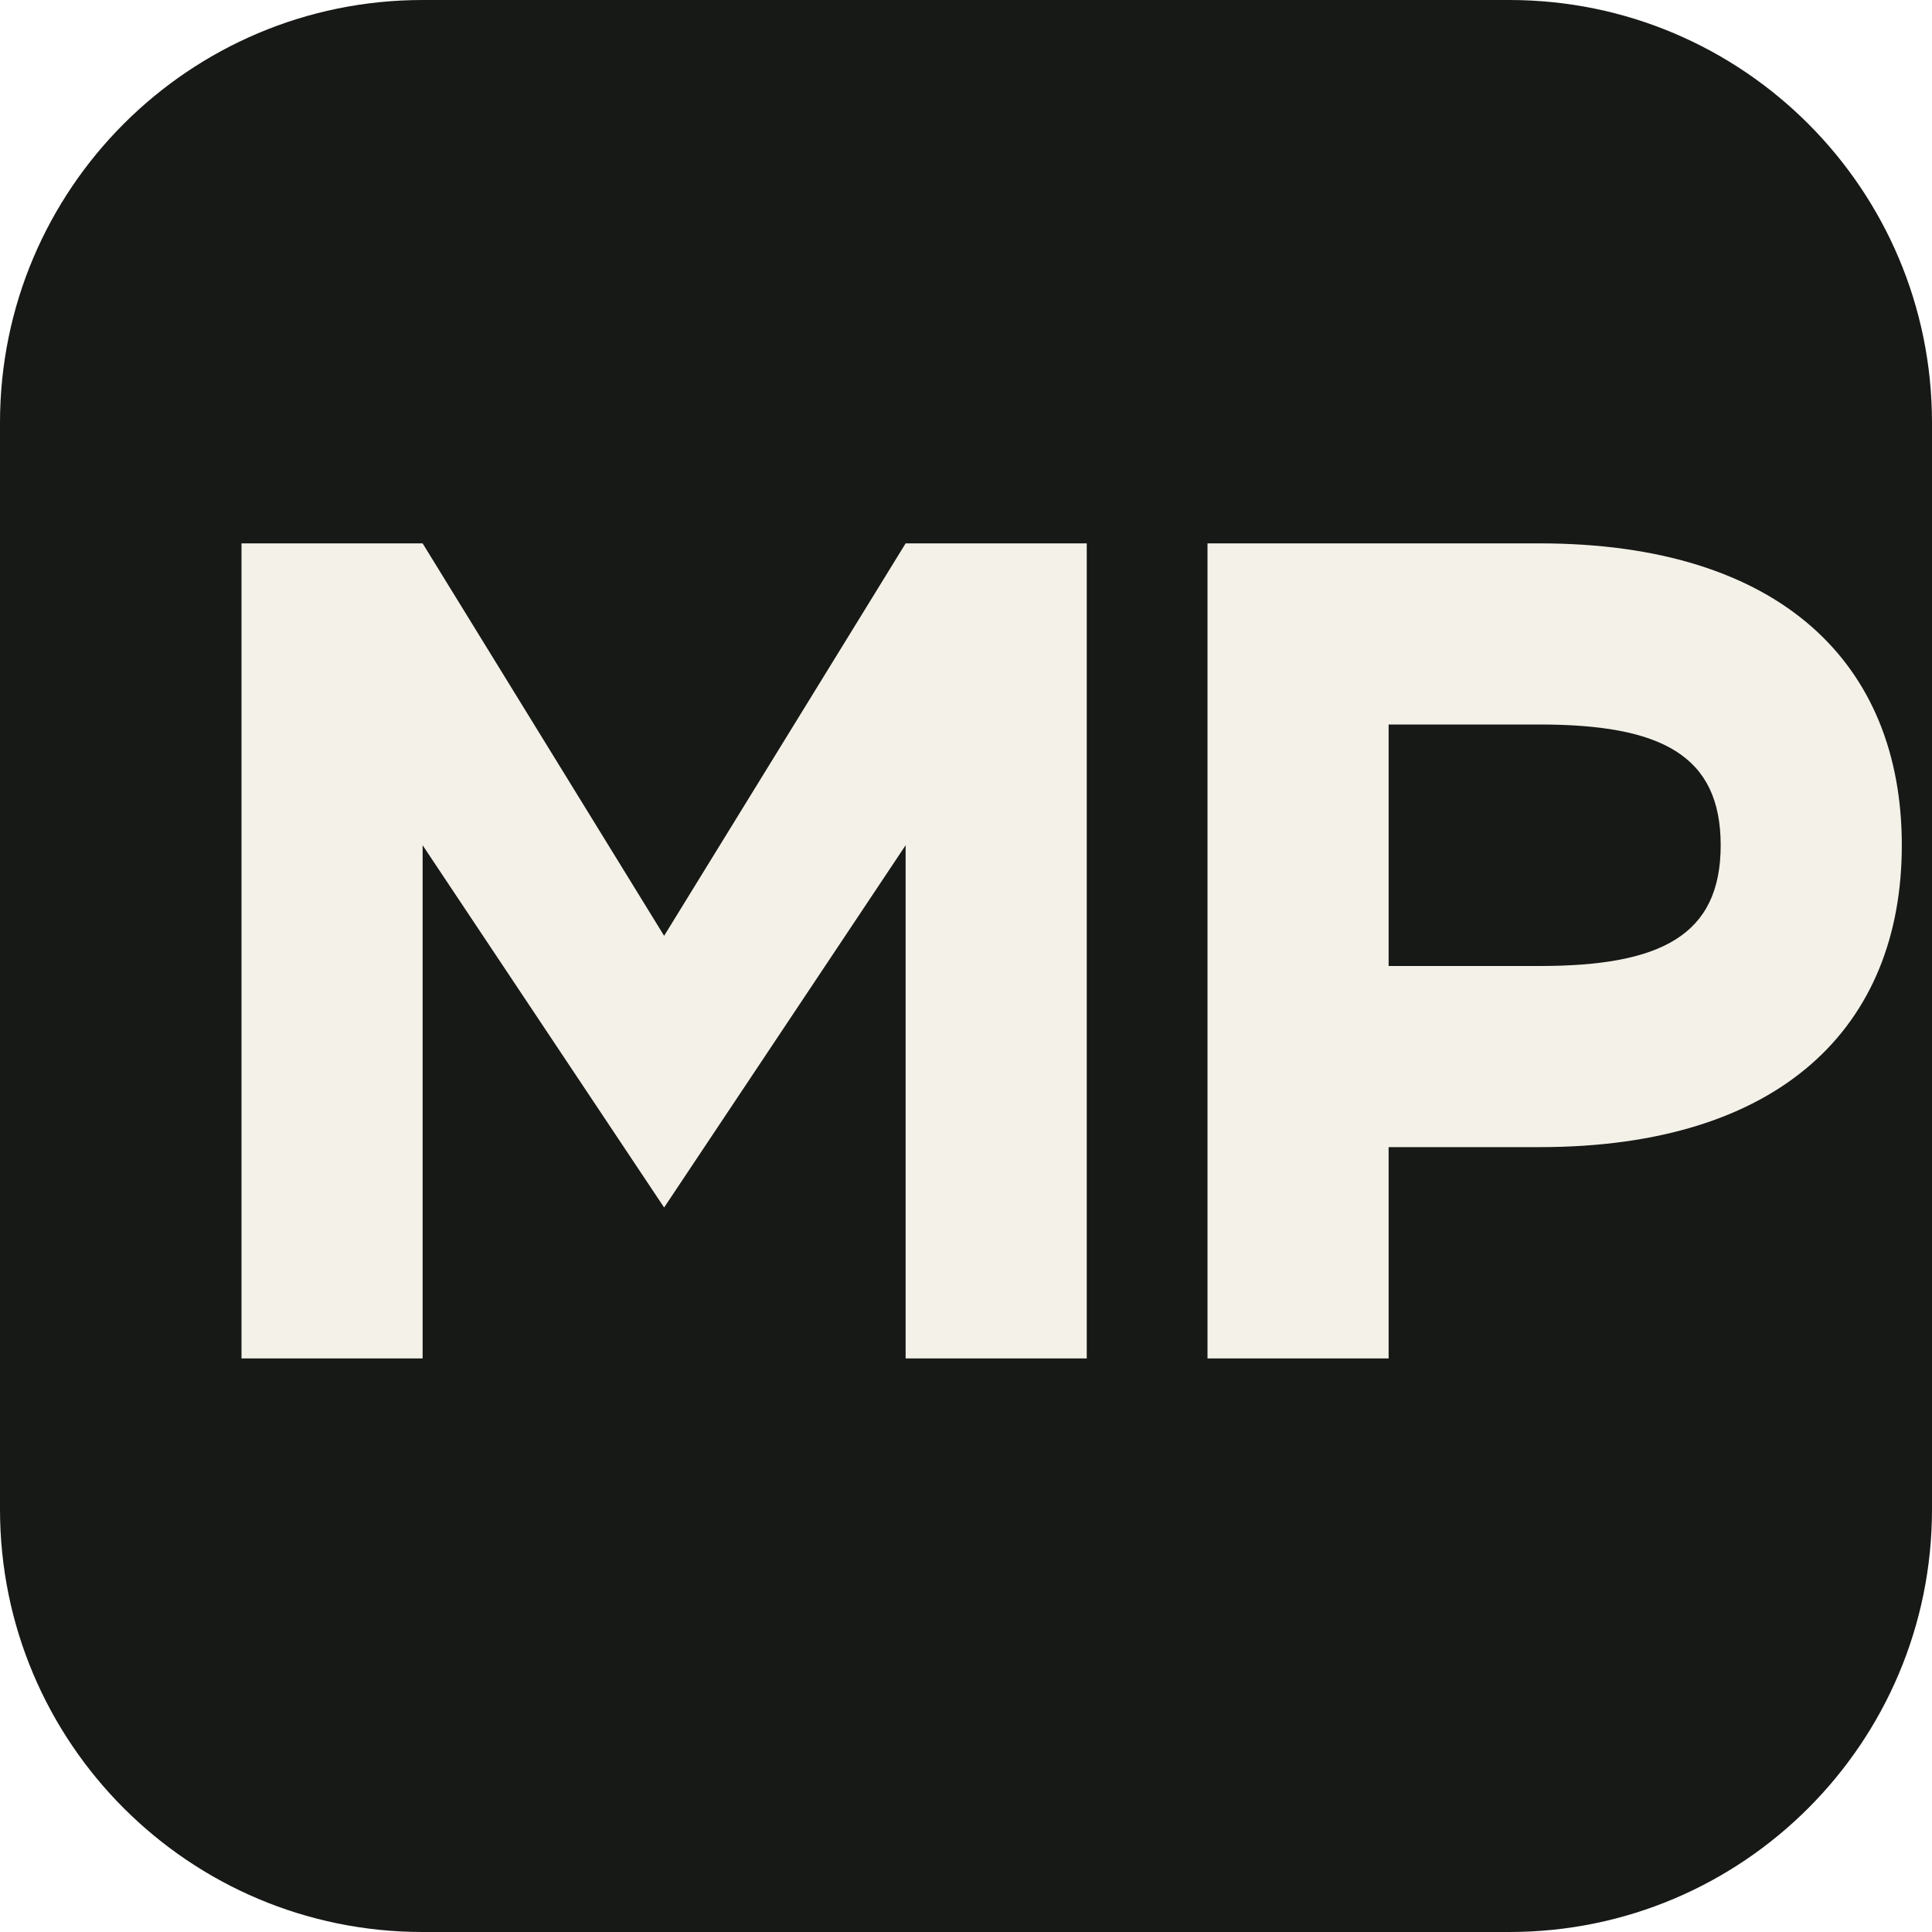
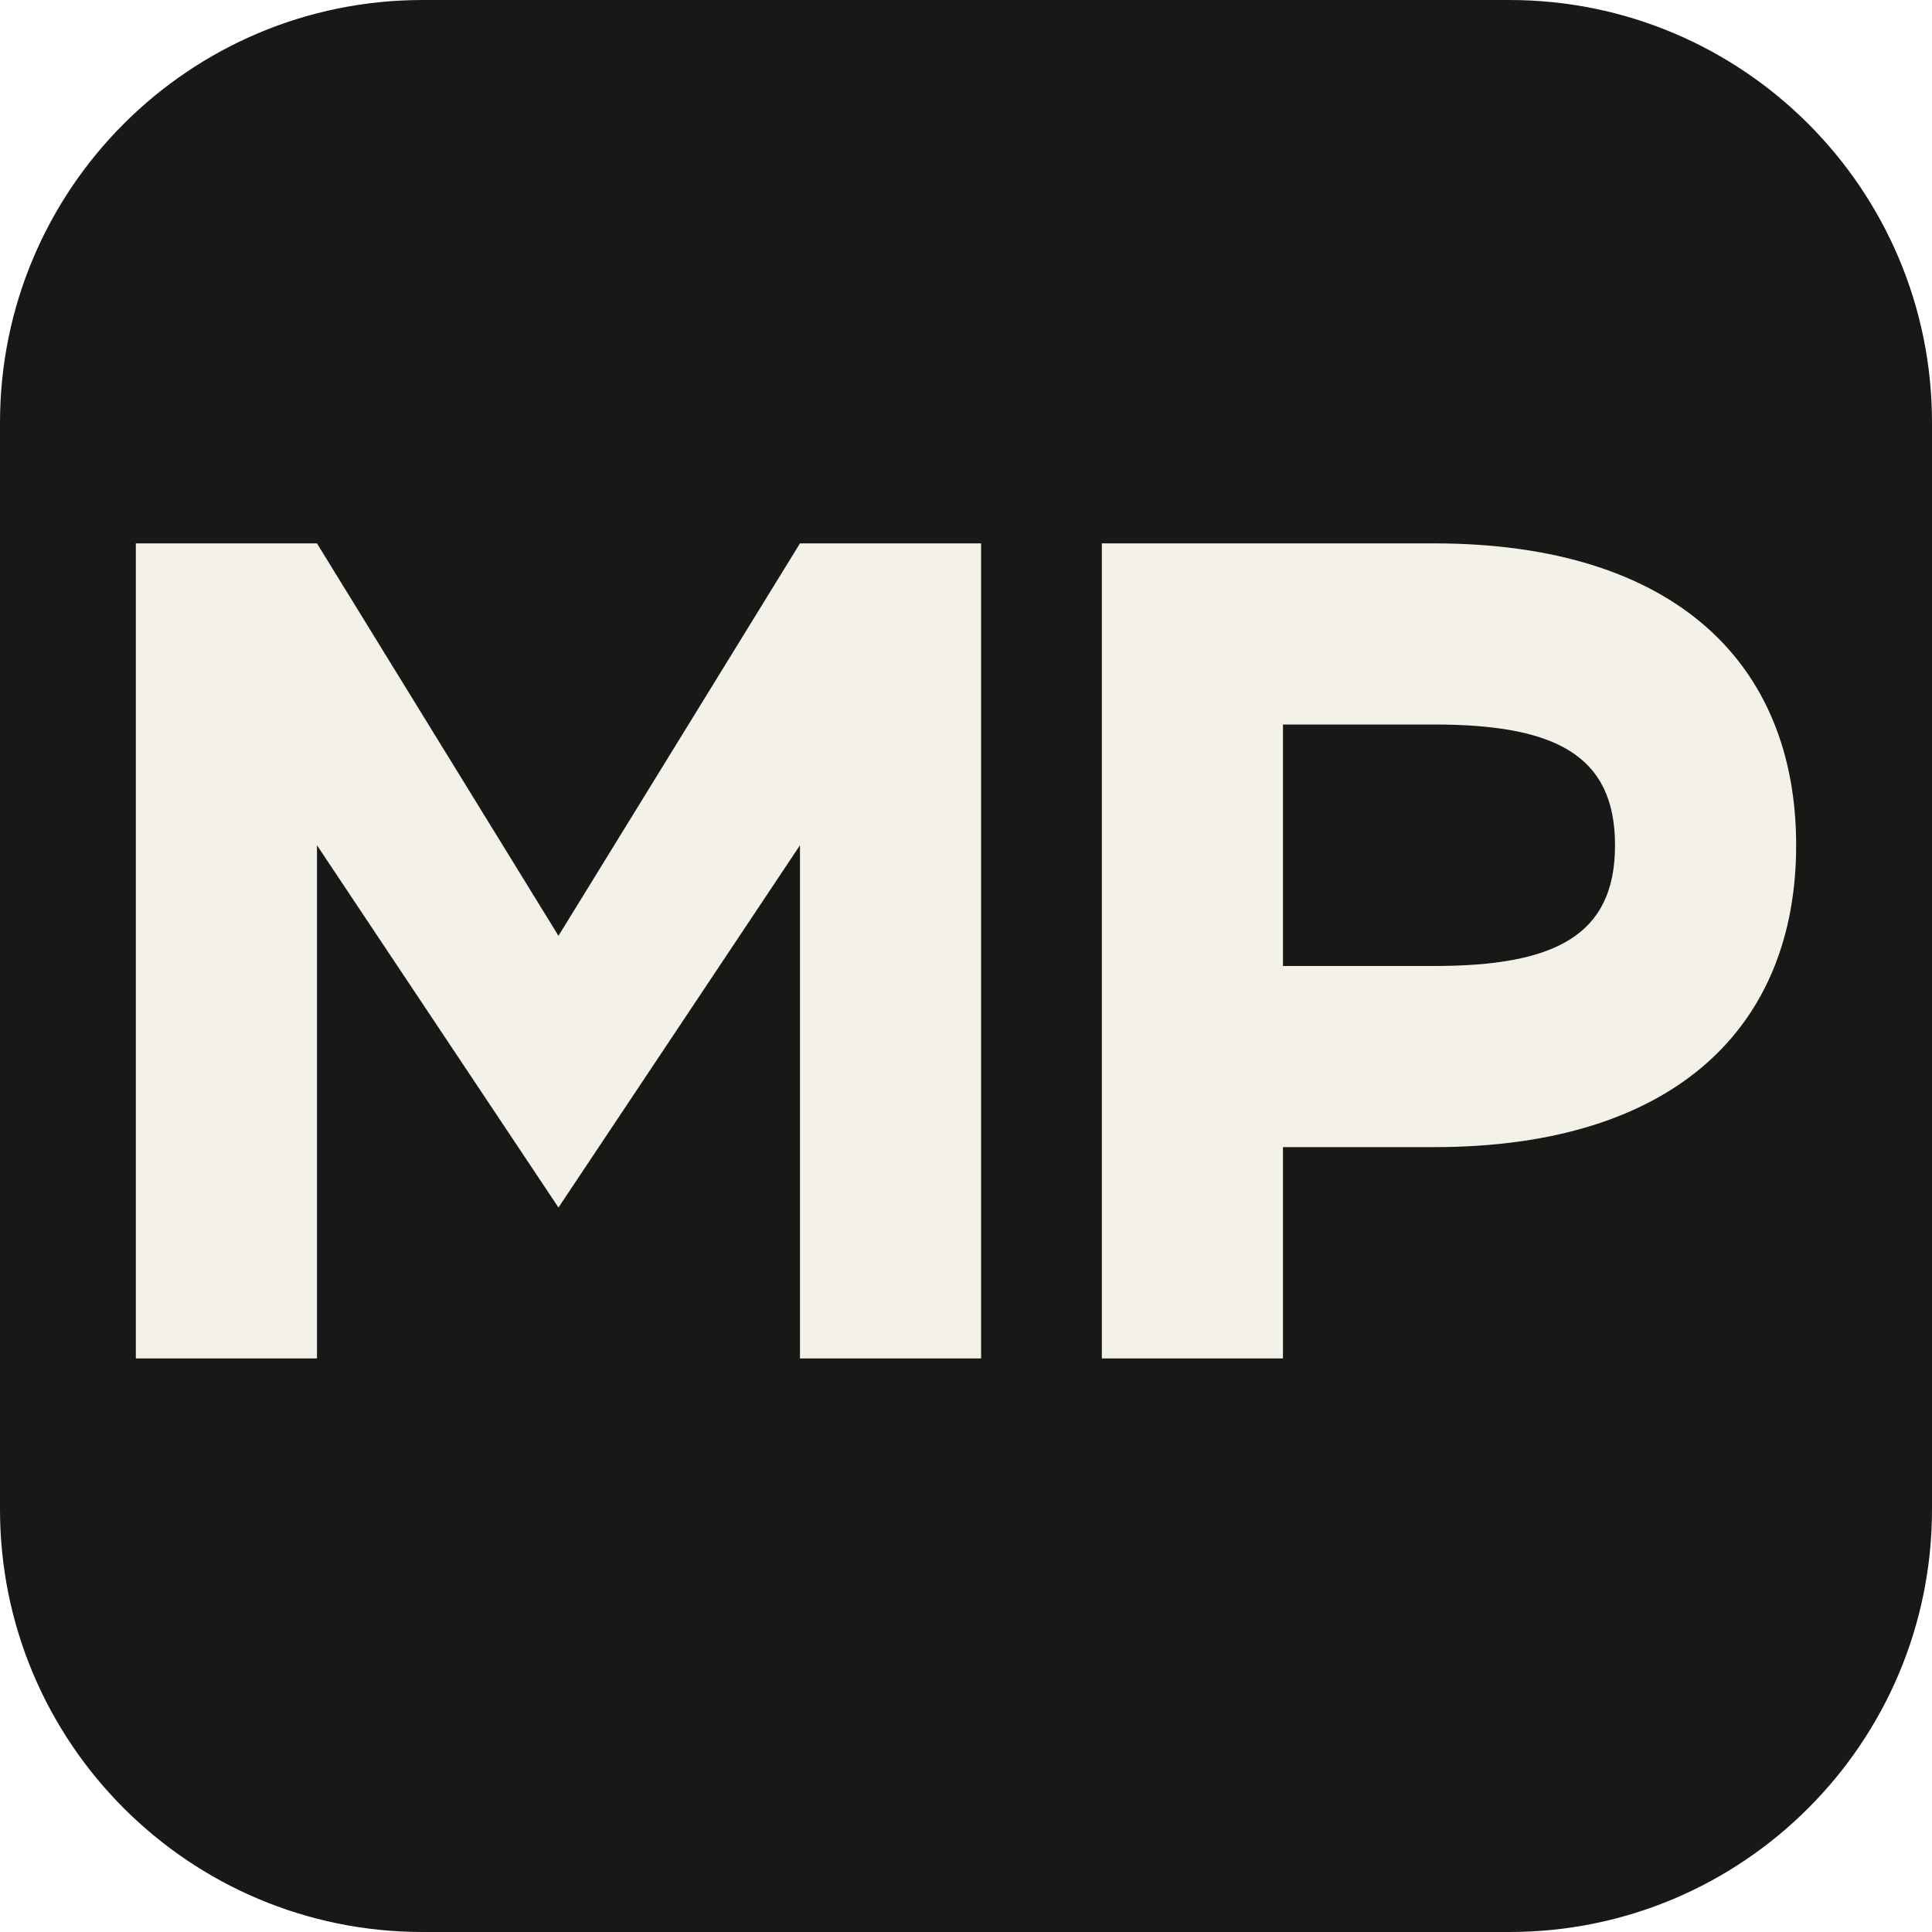
<svg xmlns="http://www.w3.org/2000/svg" viewBox="0 0 64 64">
  <rect width="64" height="64" rx="14" fill="#171916" />
-   <path fill="#f4f1e8" d="M8 45V18h6l8 13 8-13h6v27h-6V28l-8 12-8-12v17H8Zm32 0V18h11c8 0 12 4 12 10s-4 10-12 10h-5v7h-6Zm6-13h5c4 0 6-1 6-4s-2-4-6-4h-5v8Z" />
+   <path transform="translate(-3.5 0)" fill="#f4f1e8" d="M8 45V18h6l8 13 8-13h6v27h-6V28l-8 12-8-12v17H8Zm32 0V18h11c8 0 12 4 12 10s-4 10-12 10h-5v7h-6Zm6-13h5c4 0 6-1 6-4s-2-4-6-4h-5v8Z" />
</svg>
